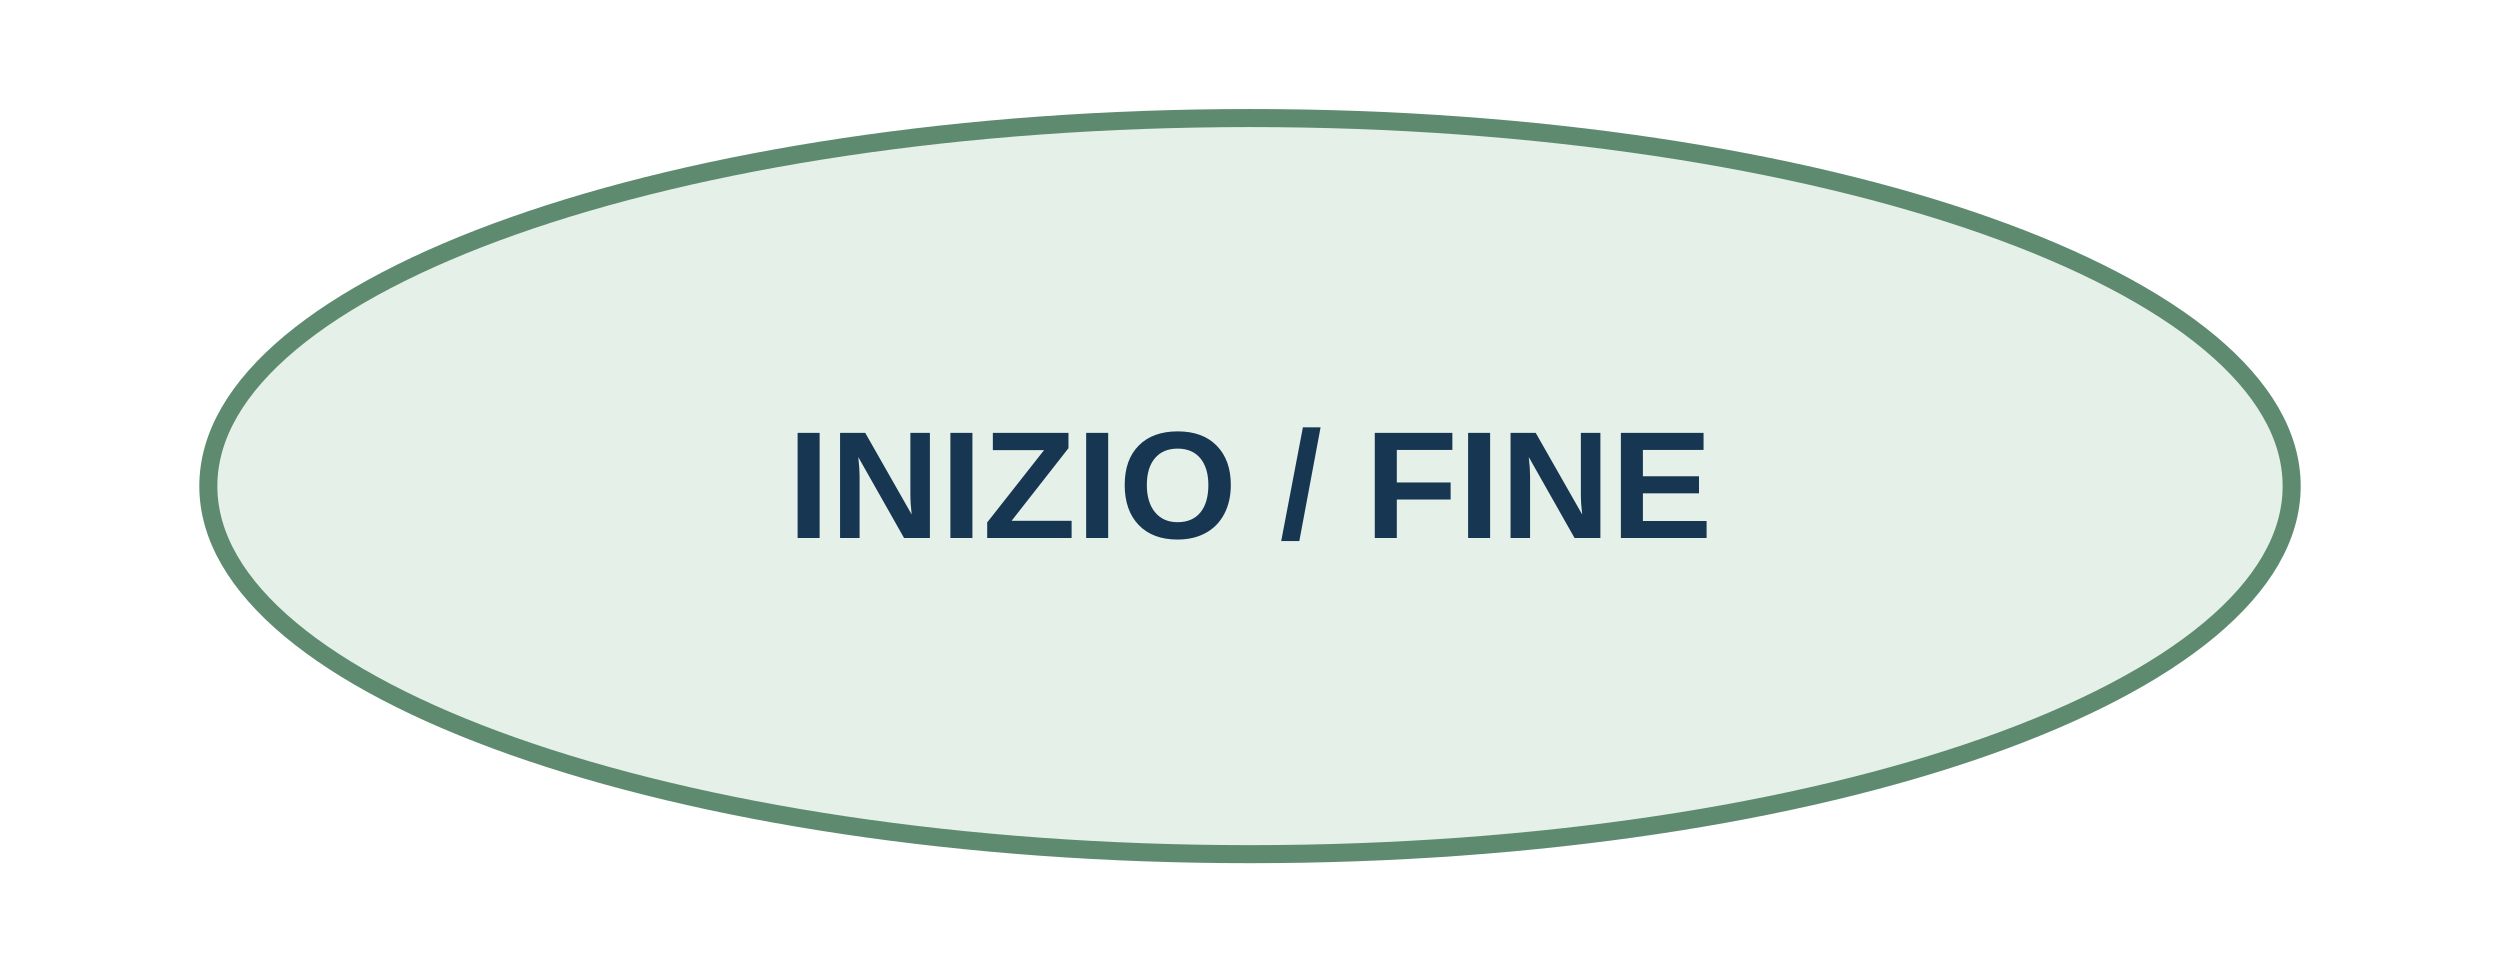
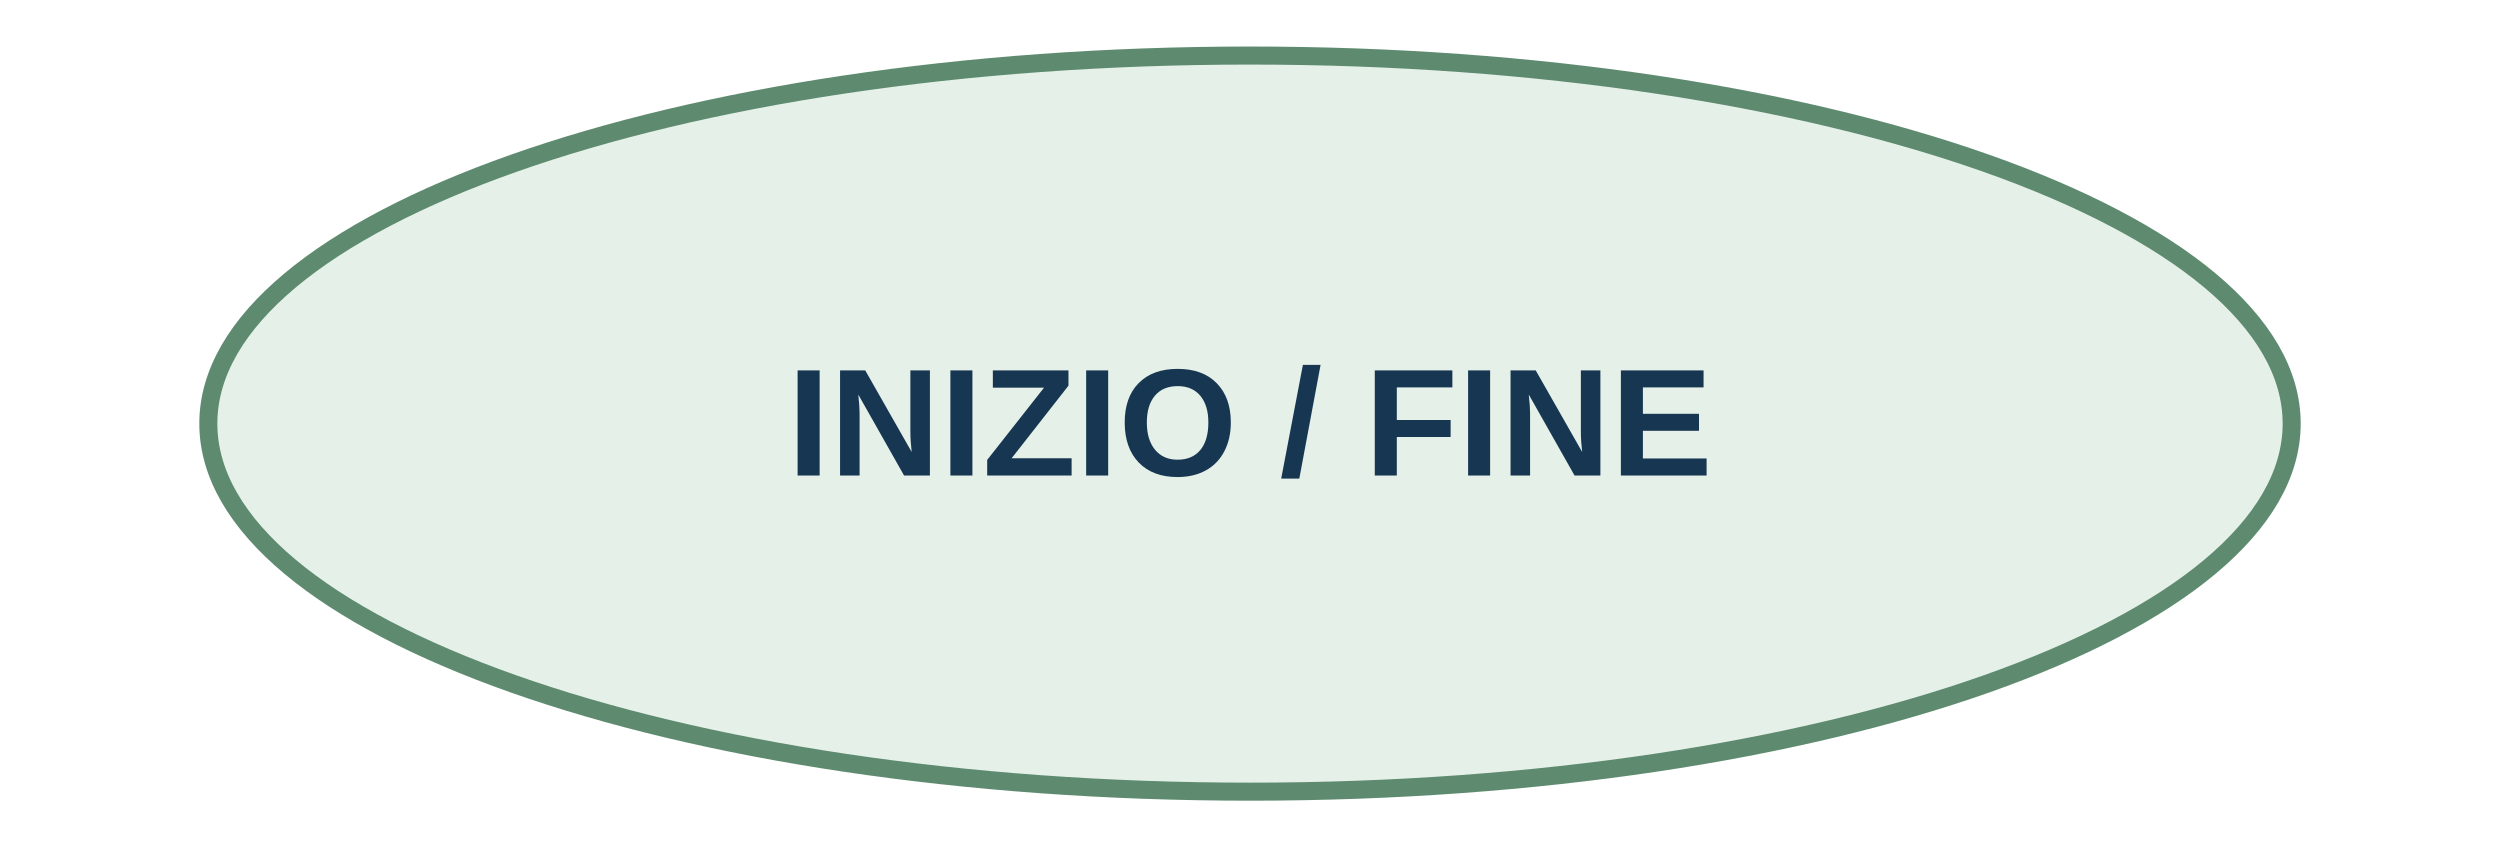
- <svg xmlns="http://www.w3.org/2000/svg" width="360" height="140" viewBox="0 0 360 140">
+ <svg xmlns="http://www.w3.org/2000/svg" width="360" height="122" viewBox="0 9 360 122">
  <g>
    <ellipse cx="180" cy="70" rx="150.0" ry="53.0" fill="#e5f1e8" stroke="#5e8b70" stroke-width="2.6" />
    <text x="180" y="77.48" text-anchor="middle" font-family="Arial, Liberation Sans, sans-serif" font-size="22" font-weight="700" fill="#173652">INIZIO / FINE</text>
  </g>
</svg>
